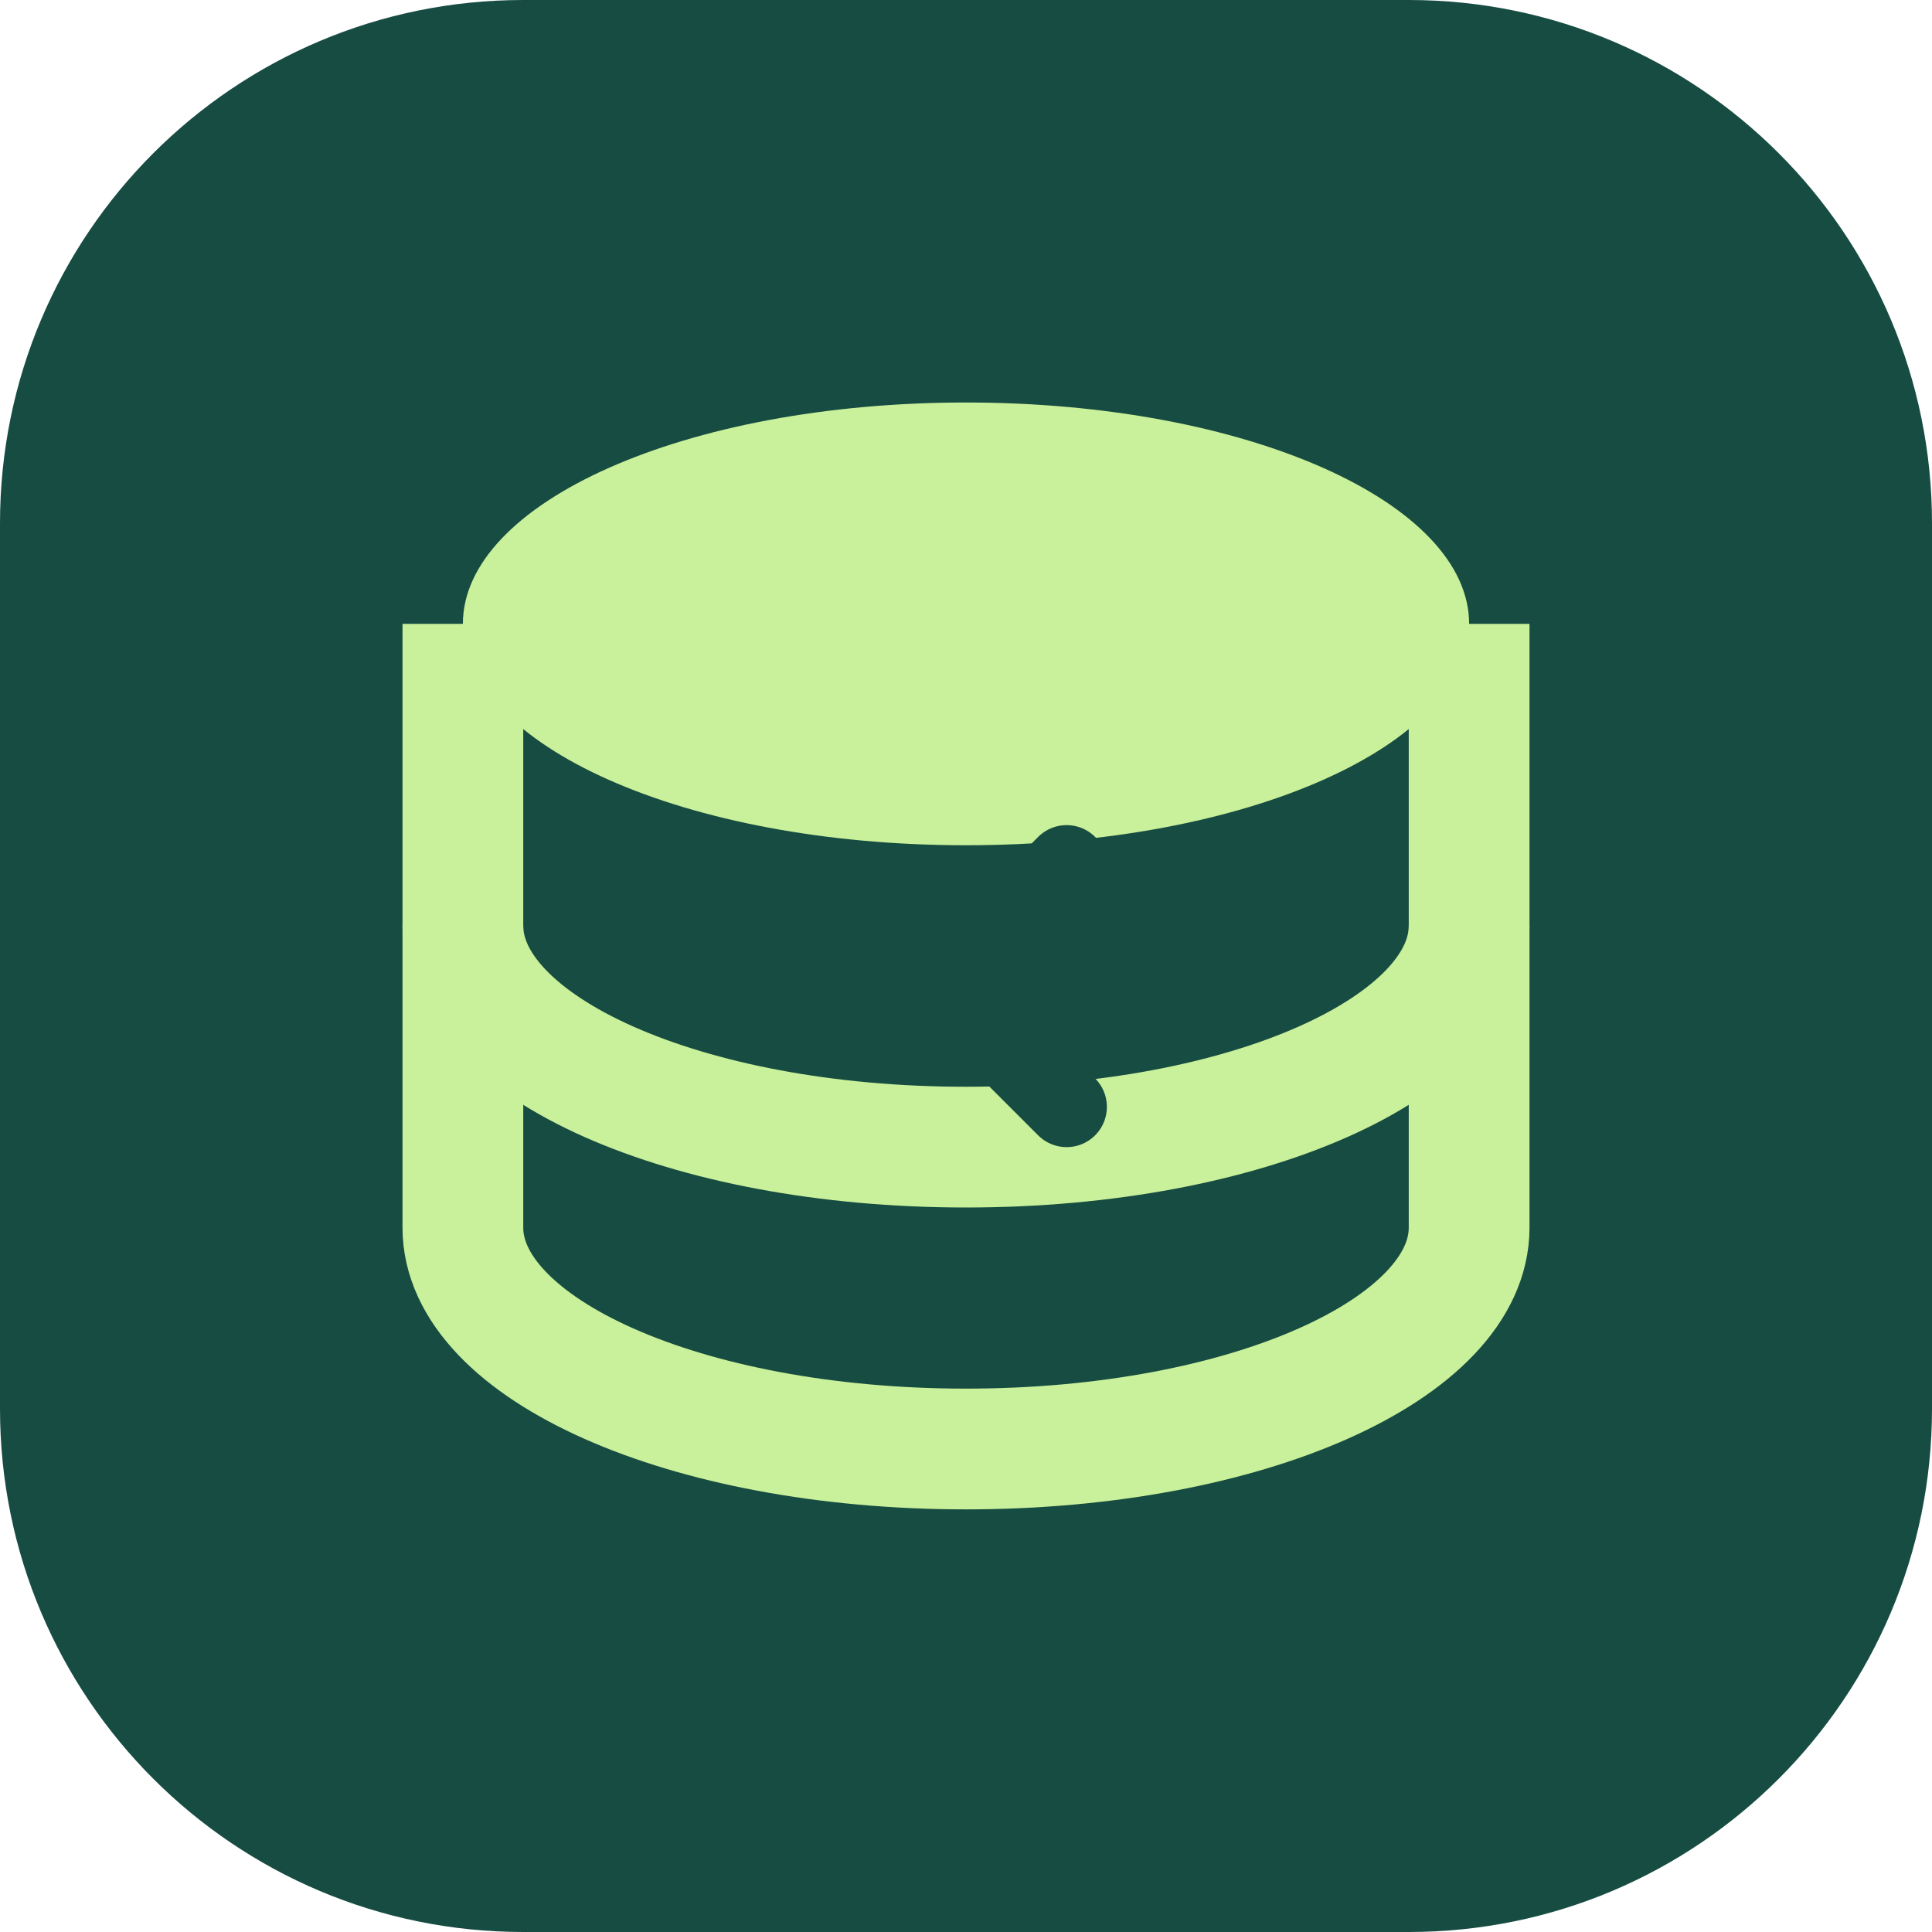
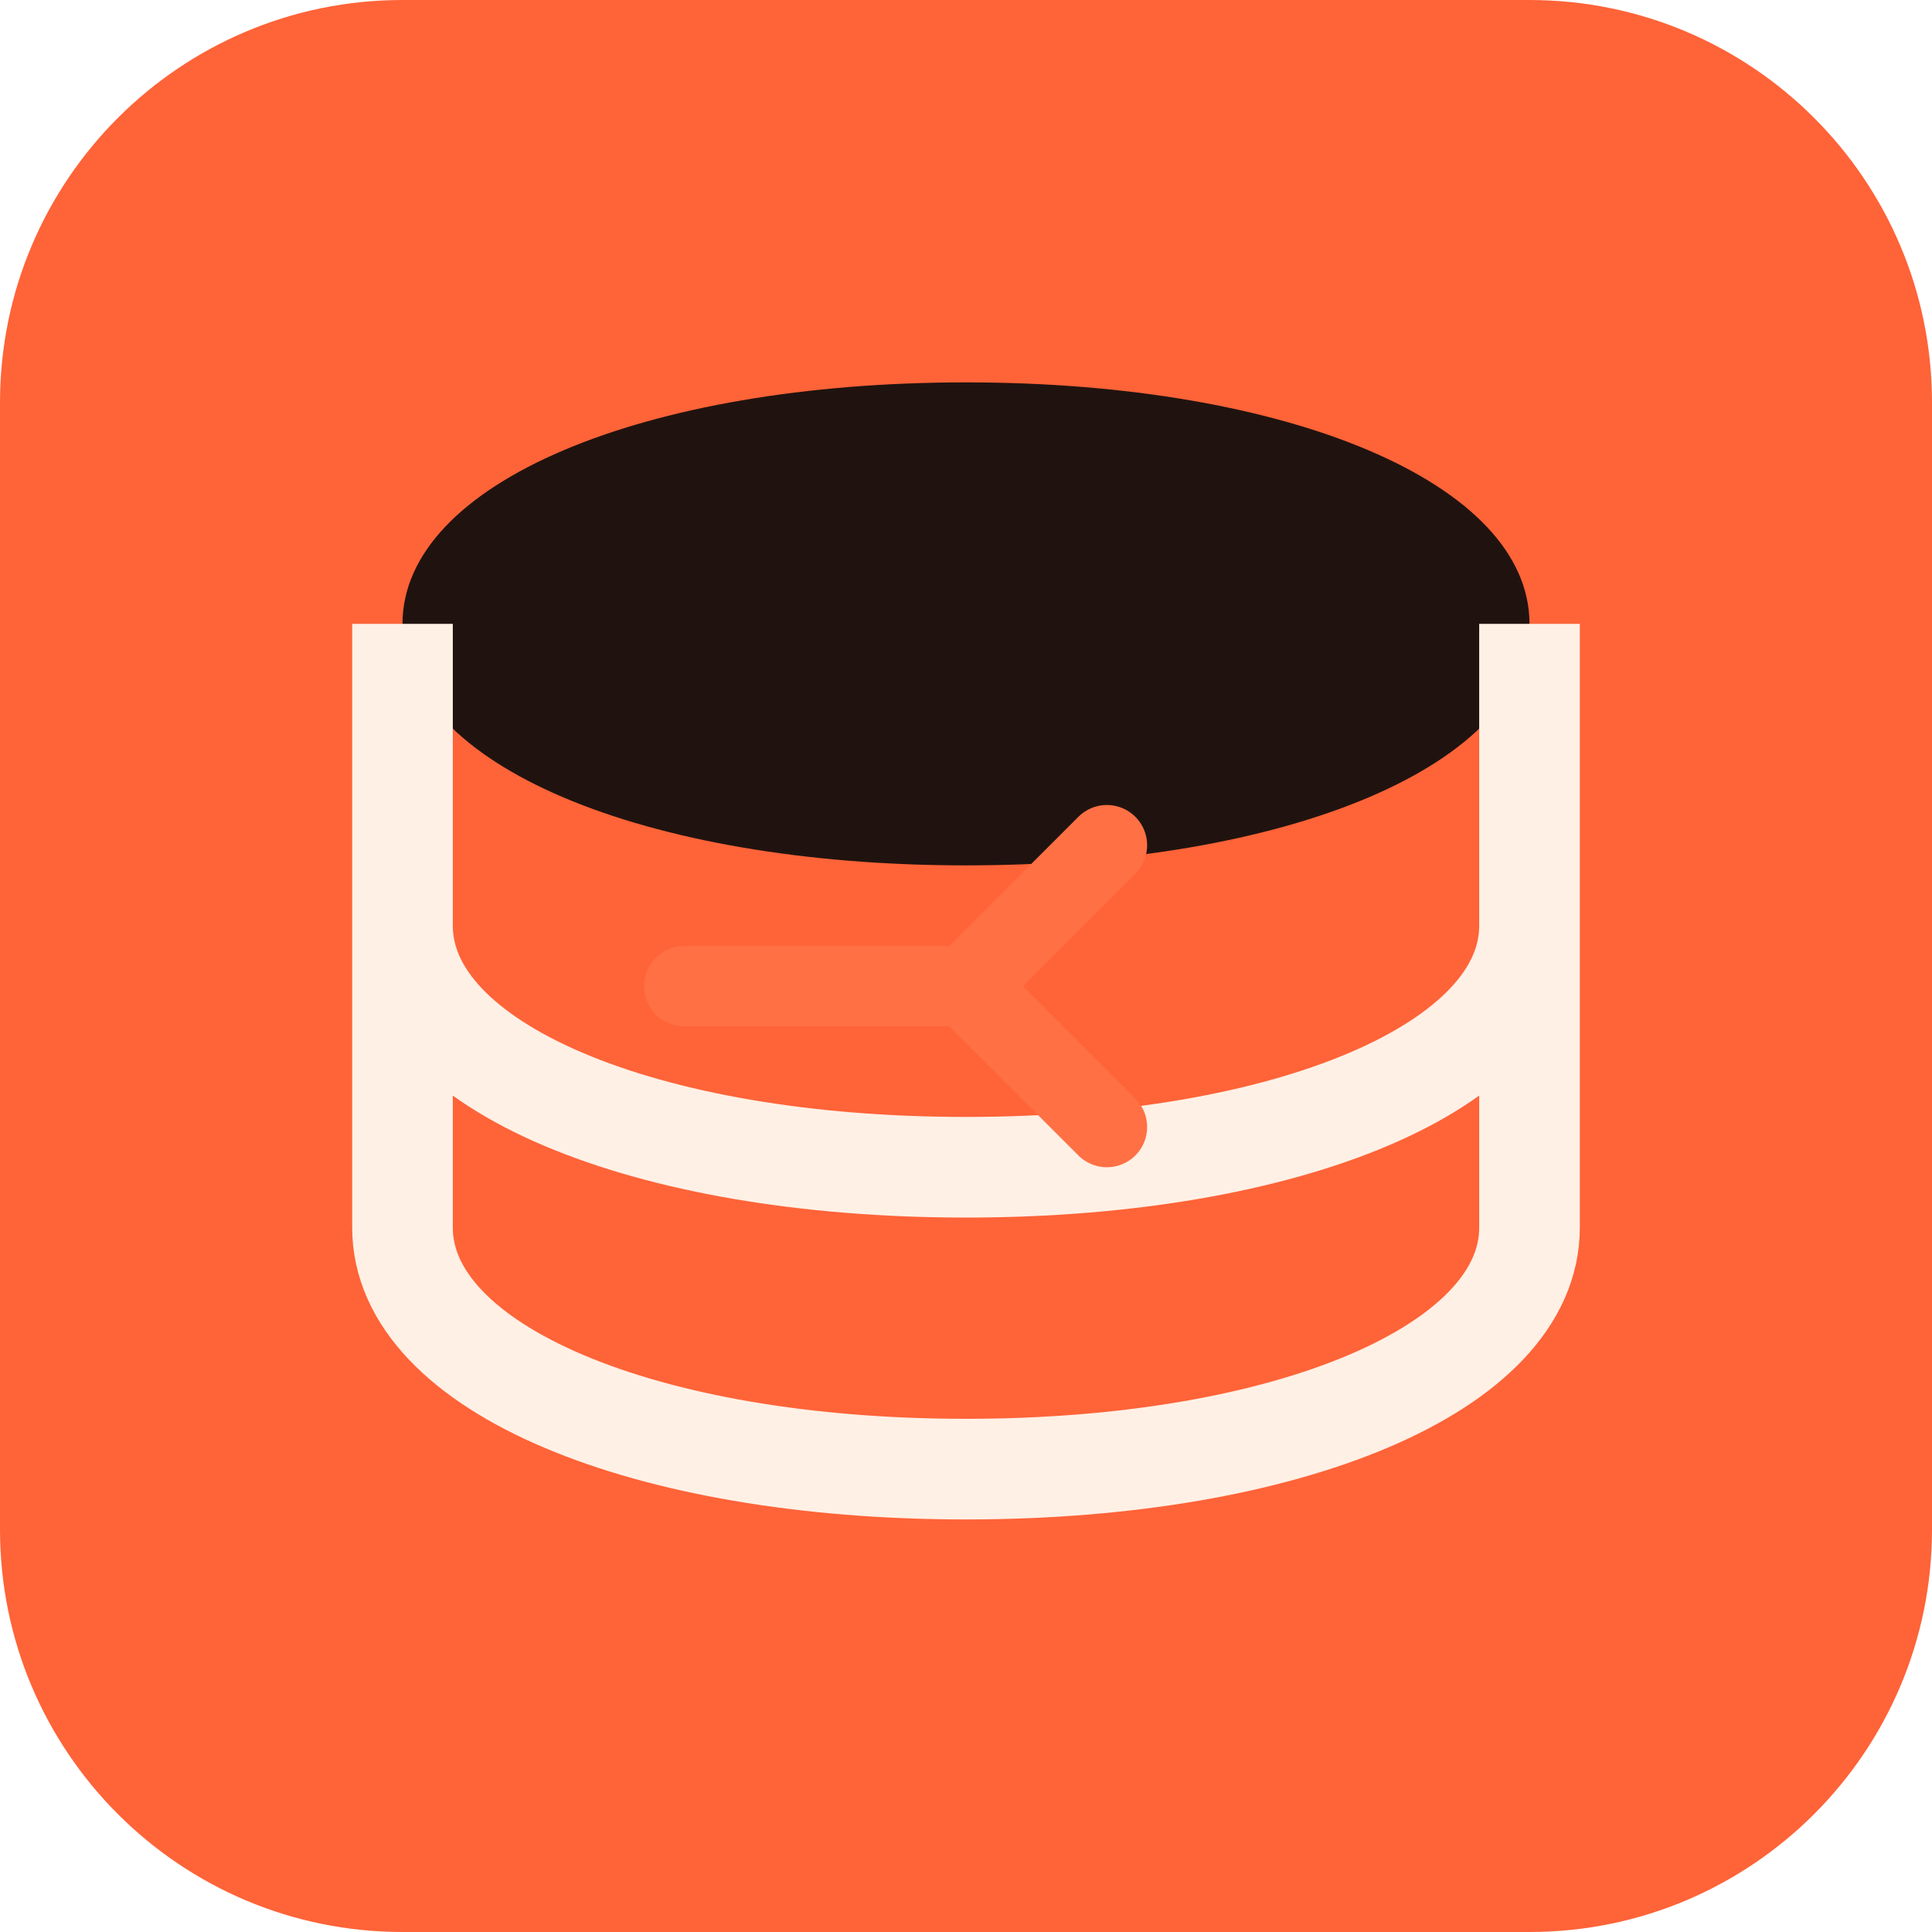
<svg xmlns="http://www.w3.org/2000/svg" viewBox="0 0 96 96">
-   <rect width="96" height="96" rx="26" fill="#174c42" />
-   <path d="M23 31c0-6 11-11 25-11s25 5 25 11-11 11-25 11-25-5-25-11Z" fill="#c9f09a" />
-   <path d="M23 31v15c0 6 11 11 25 11s25-5 25-11V31" fill="none" stroke="#c9f09a" stroke-width="6" />
-   <path d="M23 46v15c0 6 11 11 25 11s25-5 25-11V46" fill="none" stroke="#c9f09a" stroke-width="6" />
-   <path d="M35 49h12m0 0 6-6m-6 6 6 6" fill="none" stroke="#174c42" stroke-linecap="round" stroke-linejoin="round" stroke-width="4" />
+   <rect width="96" height="96" rx="20" fill="#ff6338" />
+   <path d="M20 31c0-7 12-12 28-12s28 5 28 12-12 12-28 12-28-5-28-12Z" fill="#20130f" />
+   <path d="M20 31v15c0 7 12 12 28 12s28-5 28-12V31M20 46v15c0 7 12 12 28 12s28-5 28-12V46" fill="none" stroke="#fff0e5" stroke-width="5" />
+   <path d="M34 49h14m0 0 7-7m-7 7 7 7" fill="none" stroke="#ff7044" stroke-linecap="round" stroke-linejoin="round" stroke-width="4" />
</svg>
